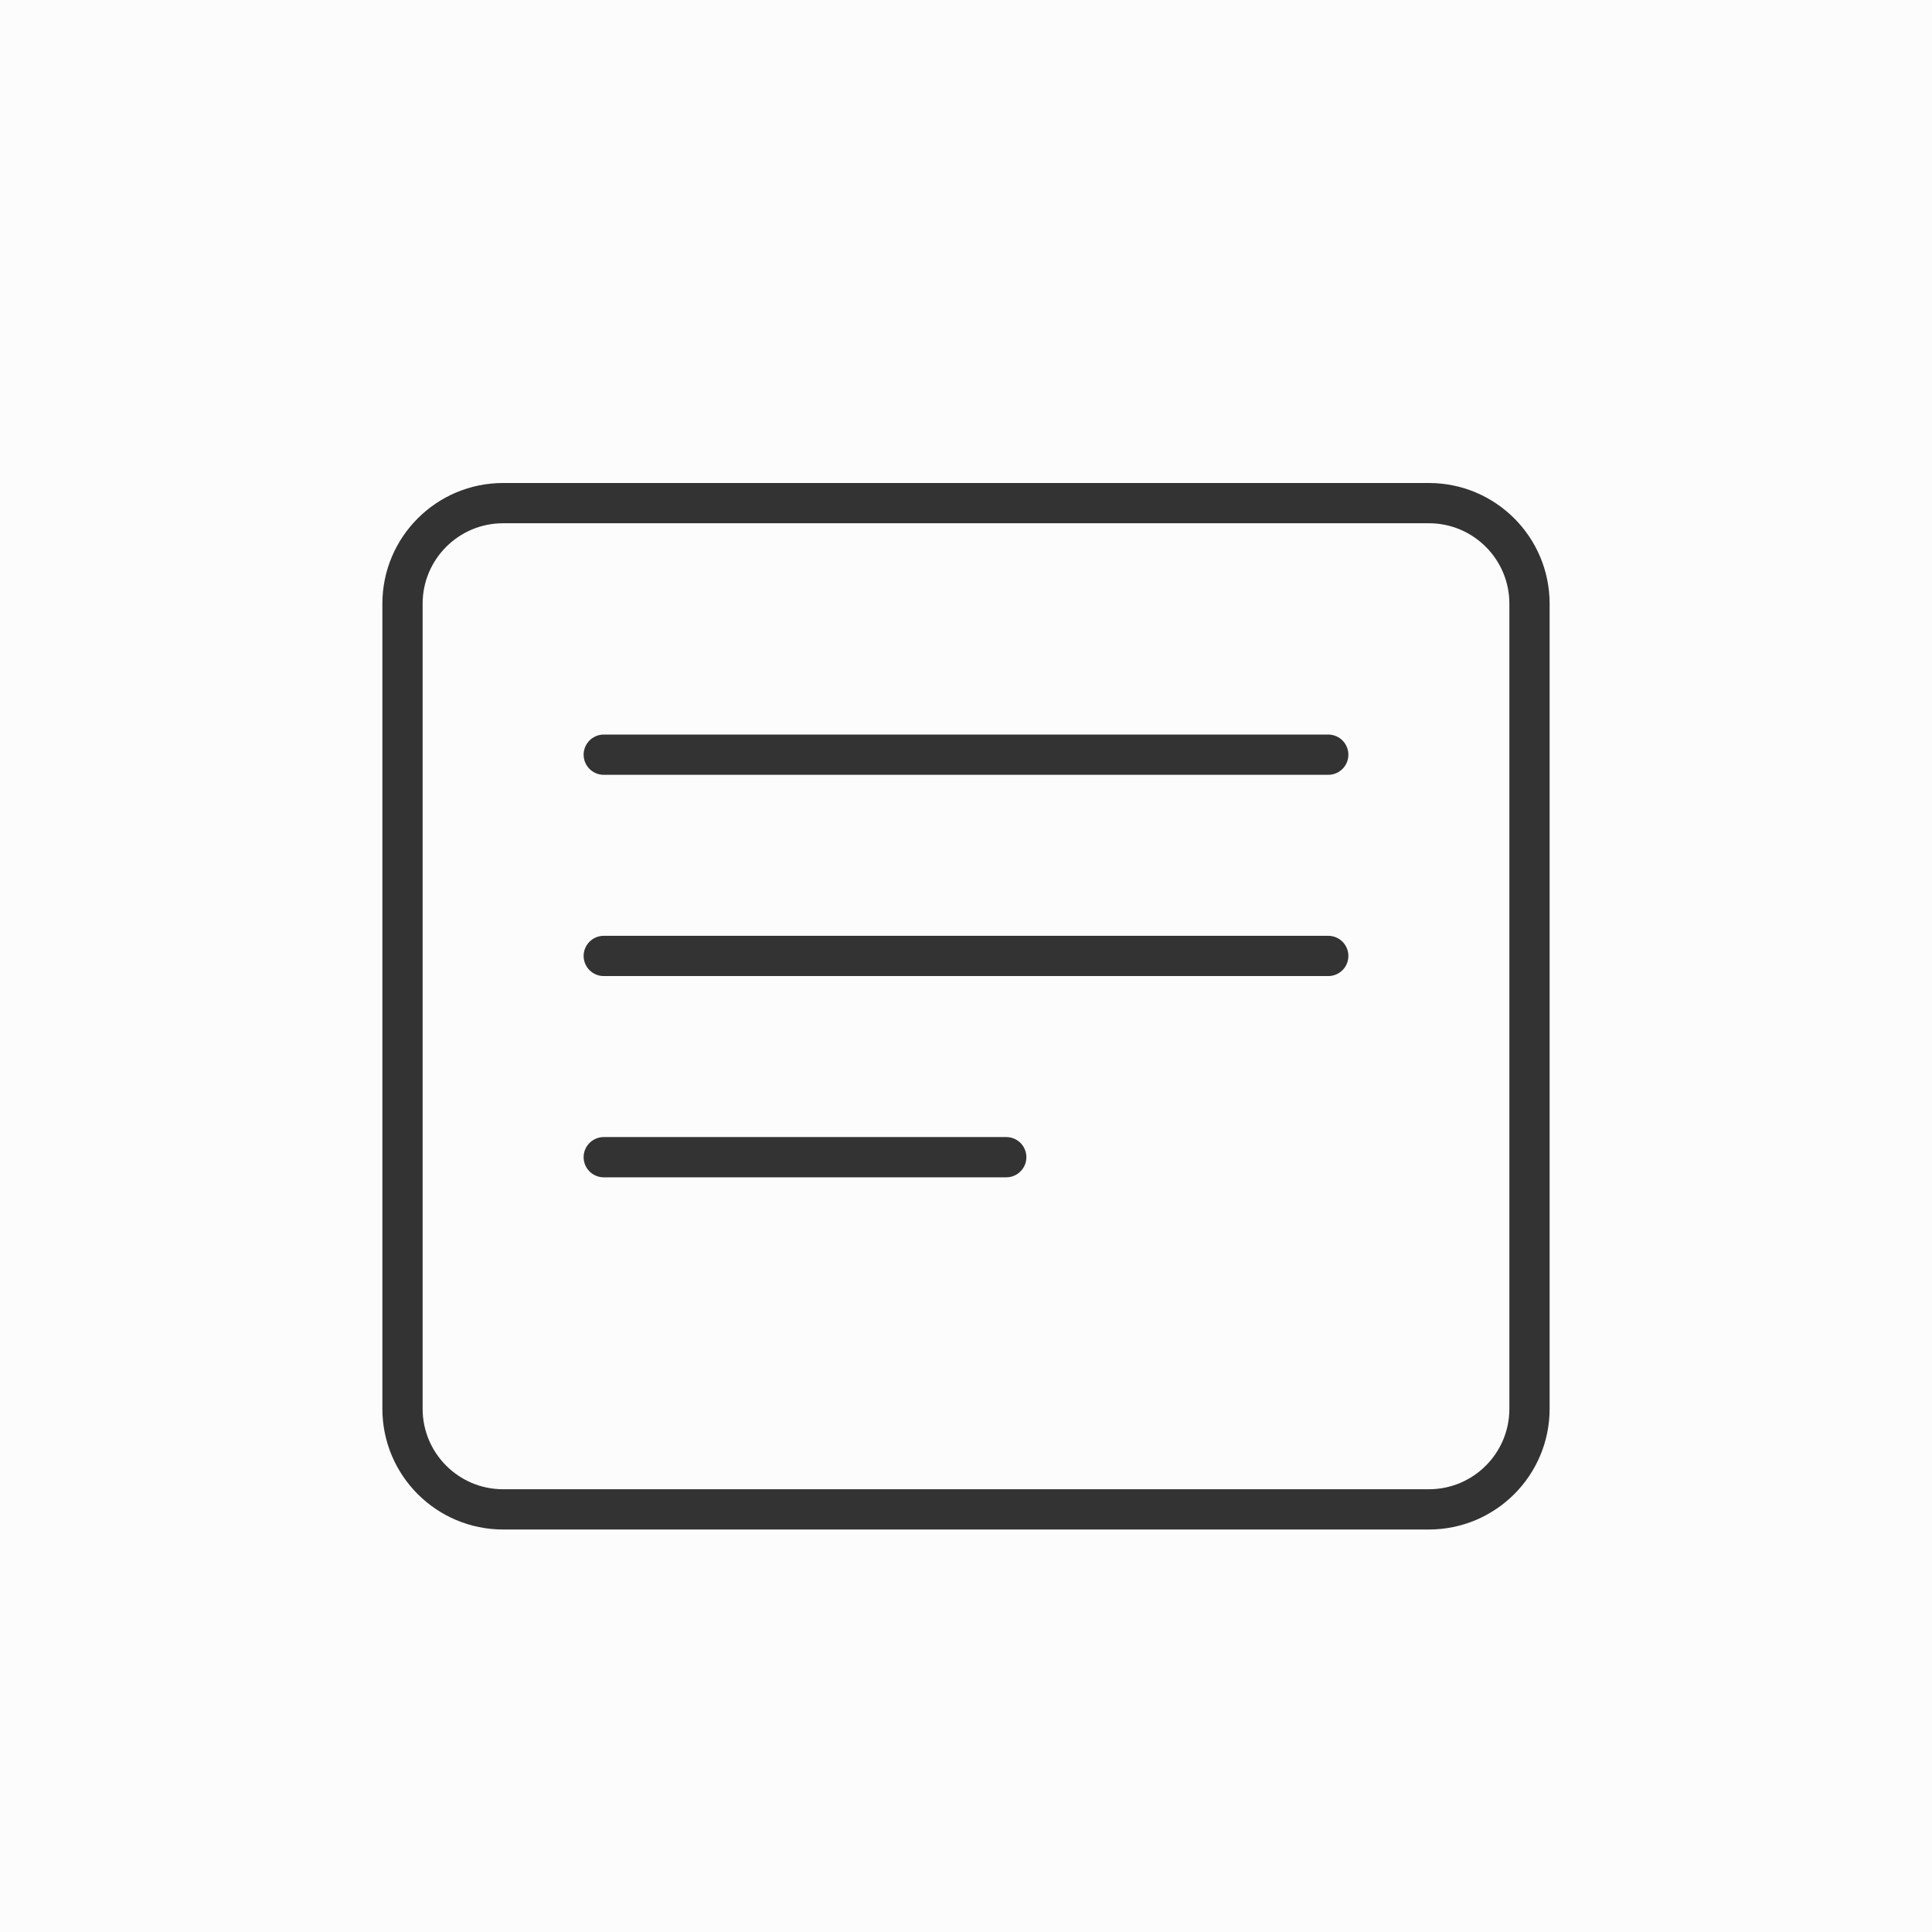
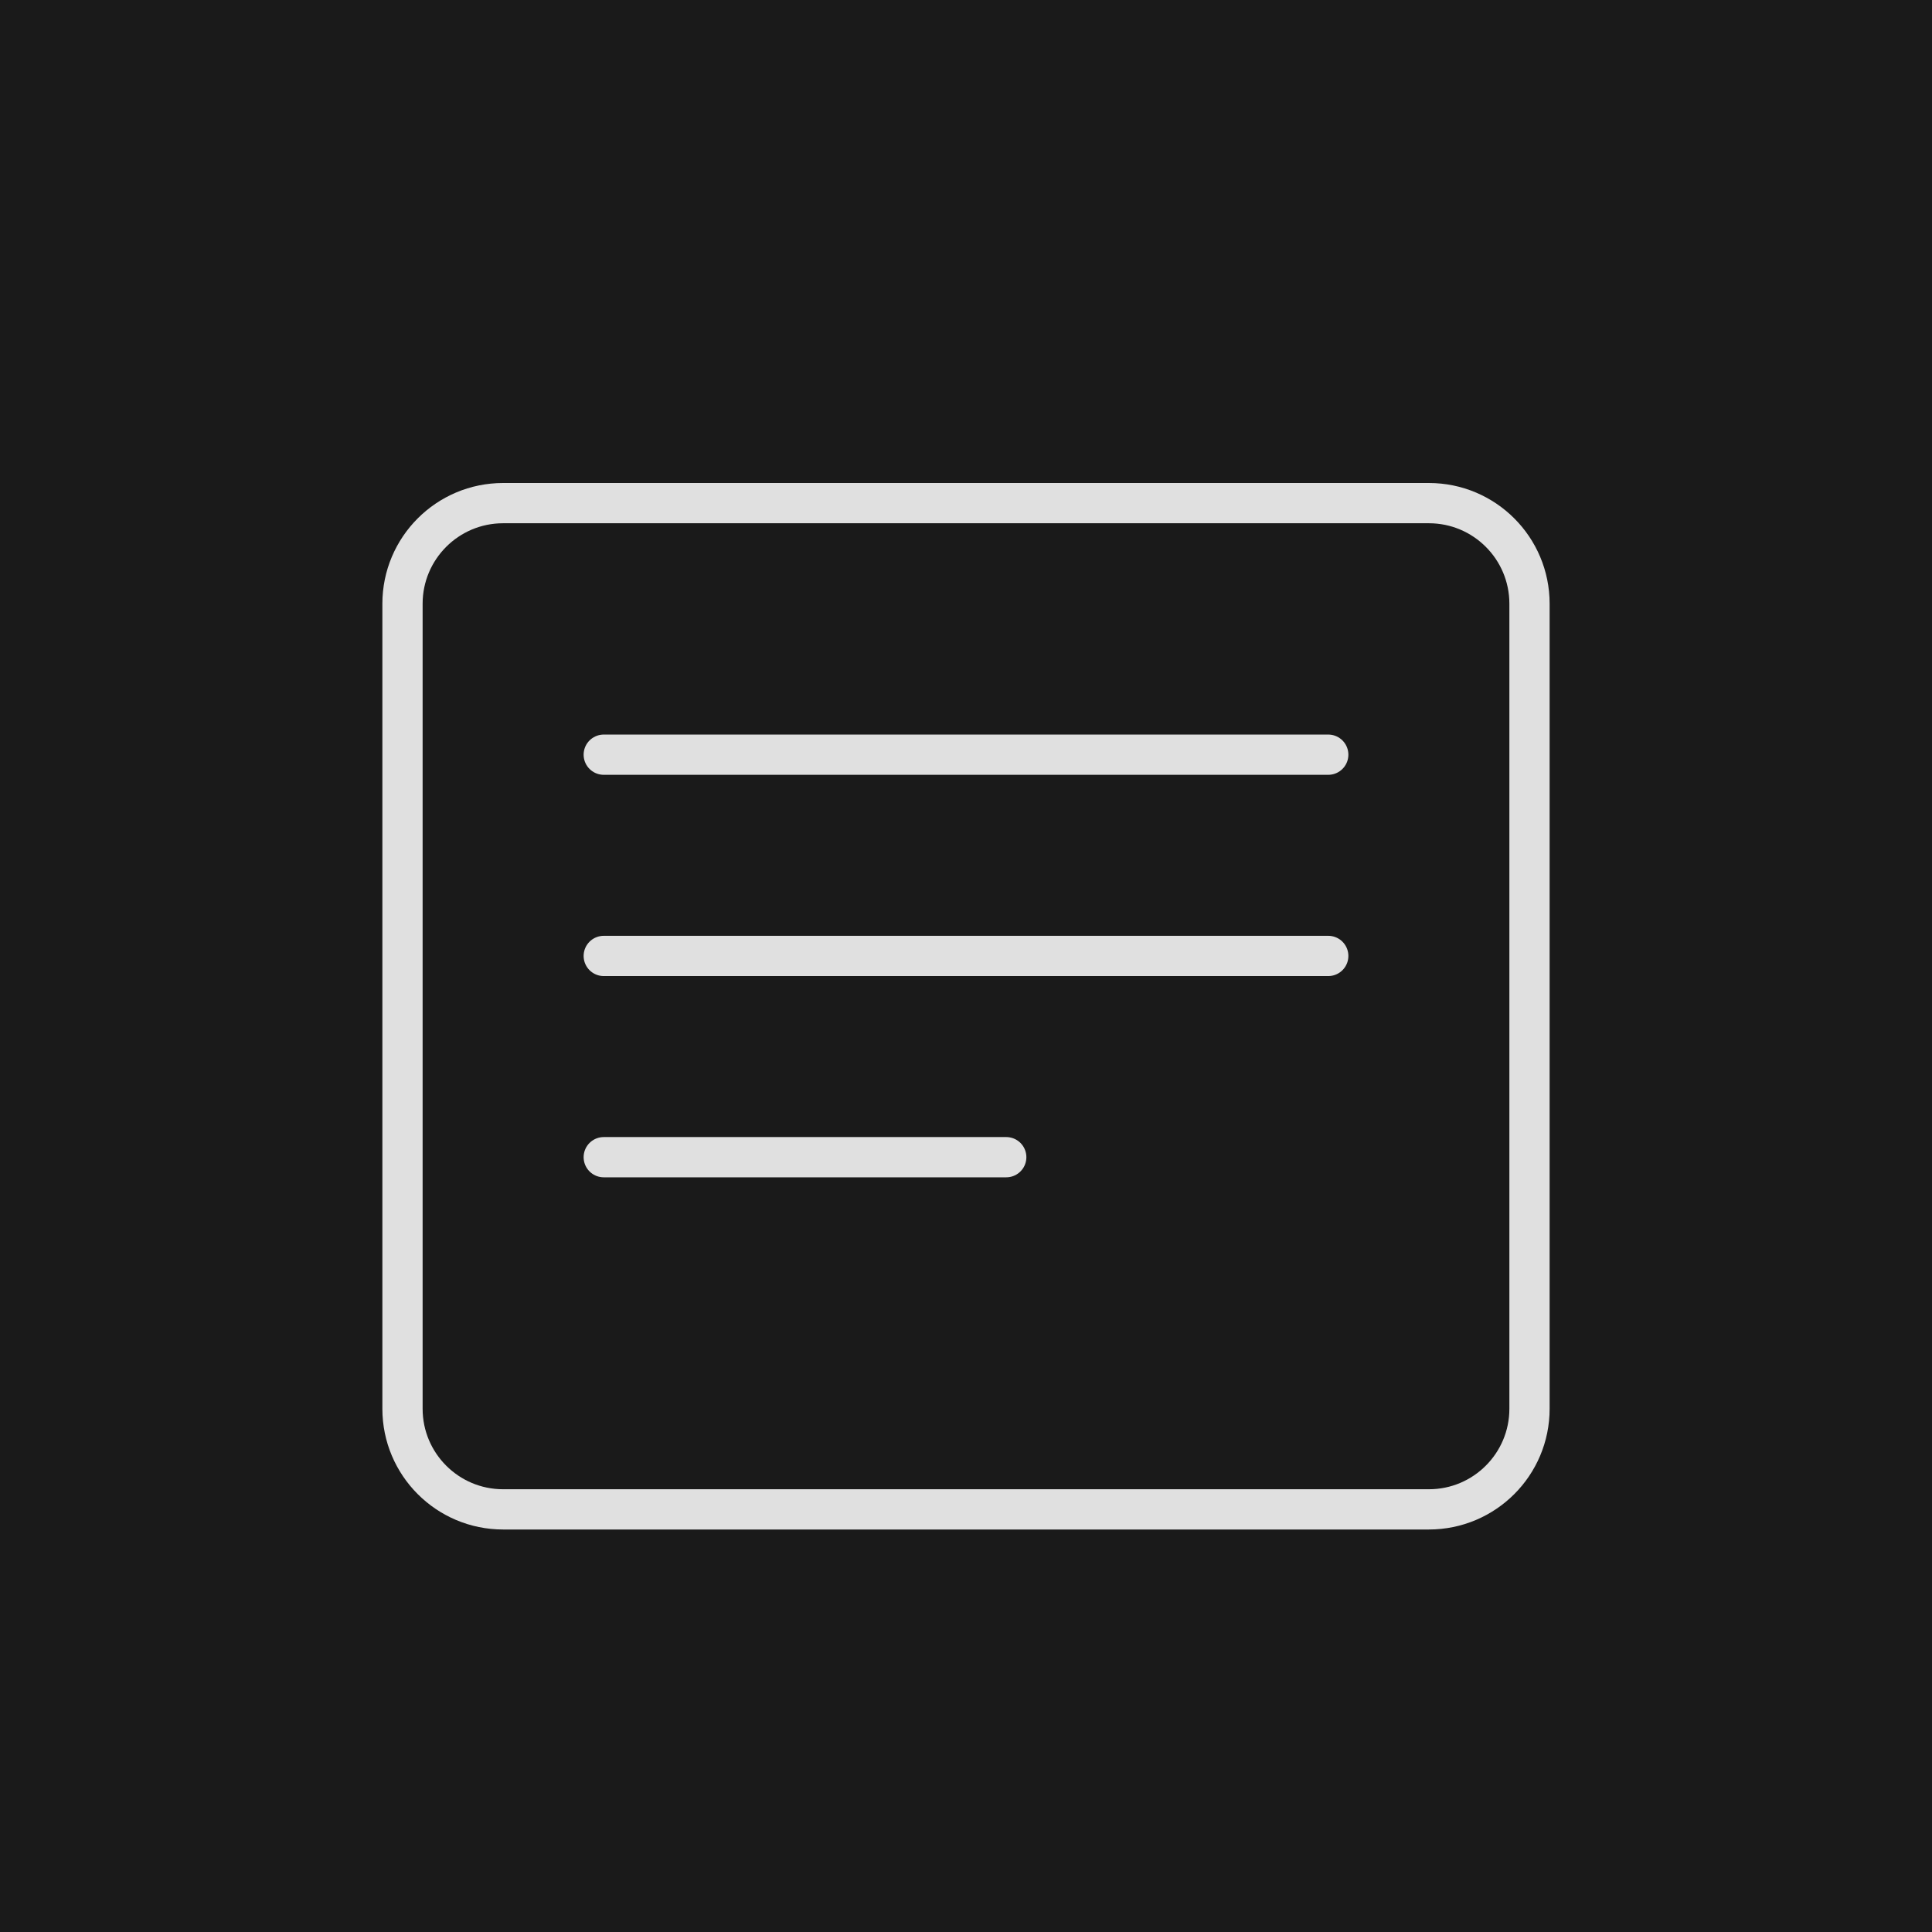
<svg xmlns="http://www.w3.org/2000/svg" width="192" height="192" viewBox="0 0 192 192" fill="none">
-   <rect width="192" height="192" fill="#FCFCFC" />
-   <path d="M40 140V60C40 54.477 44.477 50 50 50H142C147.523 50 152 54.477 152 60V140C152 145.523 147.523 150 142 150H50C44.477 150 40 145.523 40 140Z" stroke="#333333" stroke-width="4" />
-   <path d="M60 75H132" stroke="#333333" stroke-width="4" stroke-linecap="round" />
-   <path d="M60 95H132" stroke="#333333" stroke-width="4" stroke-linecap="round" />
-   <path d="M60 115H100" stroke="#333333" stroke-width="4" stroke-linecap="round" />
+   <rect width="192" height="192" fill="#1A1A1A" />
+   <path d="M40 140V60C40 54.477 44.477 50 50 50H142C147.523 50 152 54.477 152 60V140C152 145.523 147.523 150 142 150H50C44.477 150 40 145.523 40 140Z" stroke="#E0E0E0" stroke-width="4" />
+   <path d="M60 75H132" stroke="#E0E0E0" stroke-width="4" stroke-linecap="round" />
+   <path d="M60 95H132" stroke="#E0E0E0" stroke-width="4" stroke-linecap="round" />
+   <path d="M60 115H100" stroke="#E0E0E0" stroke-width="4" stroke-linecap="round" />
</svg>
